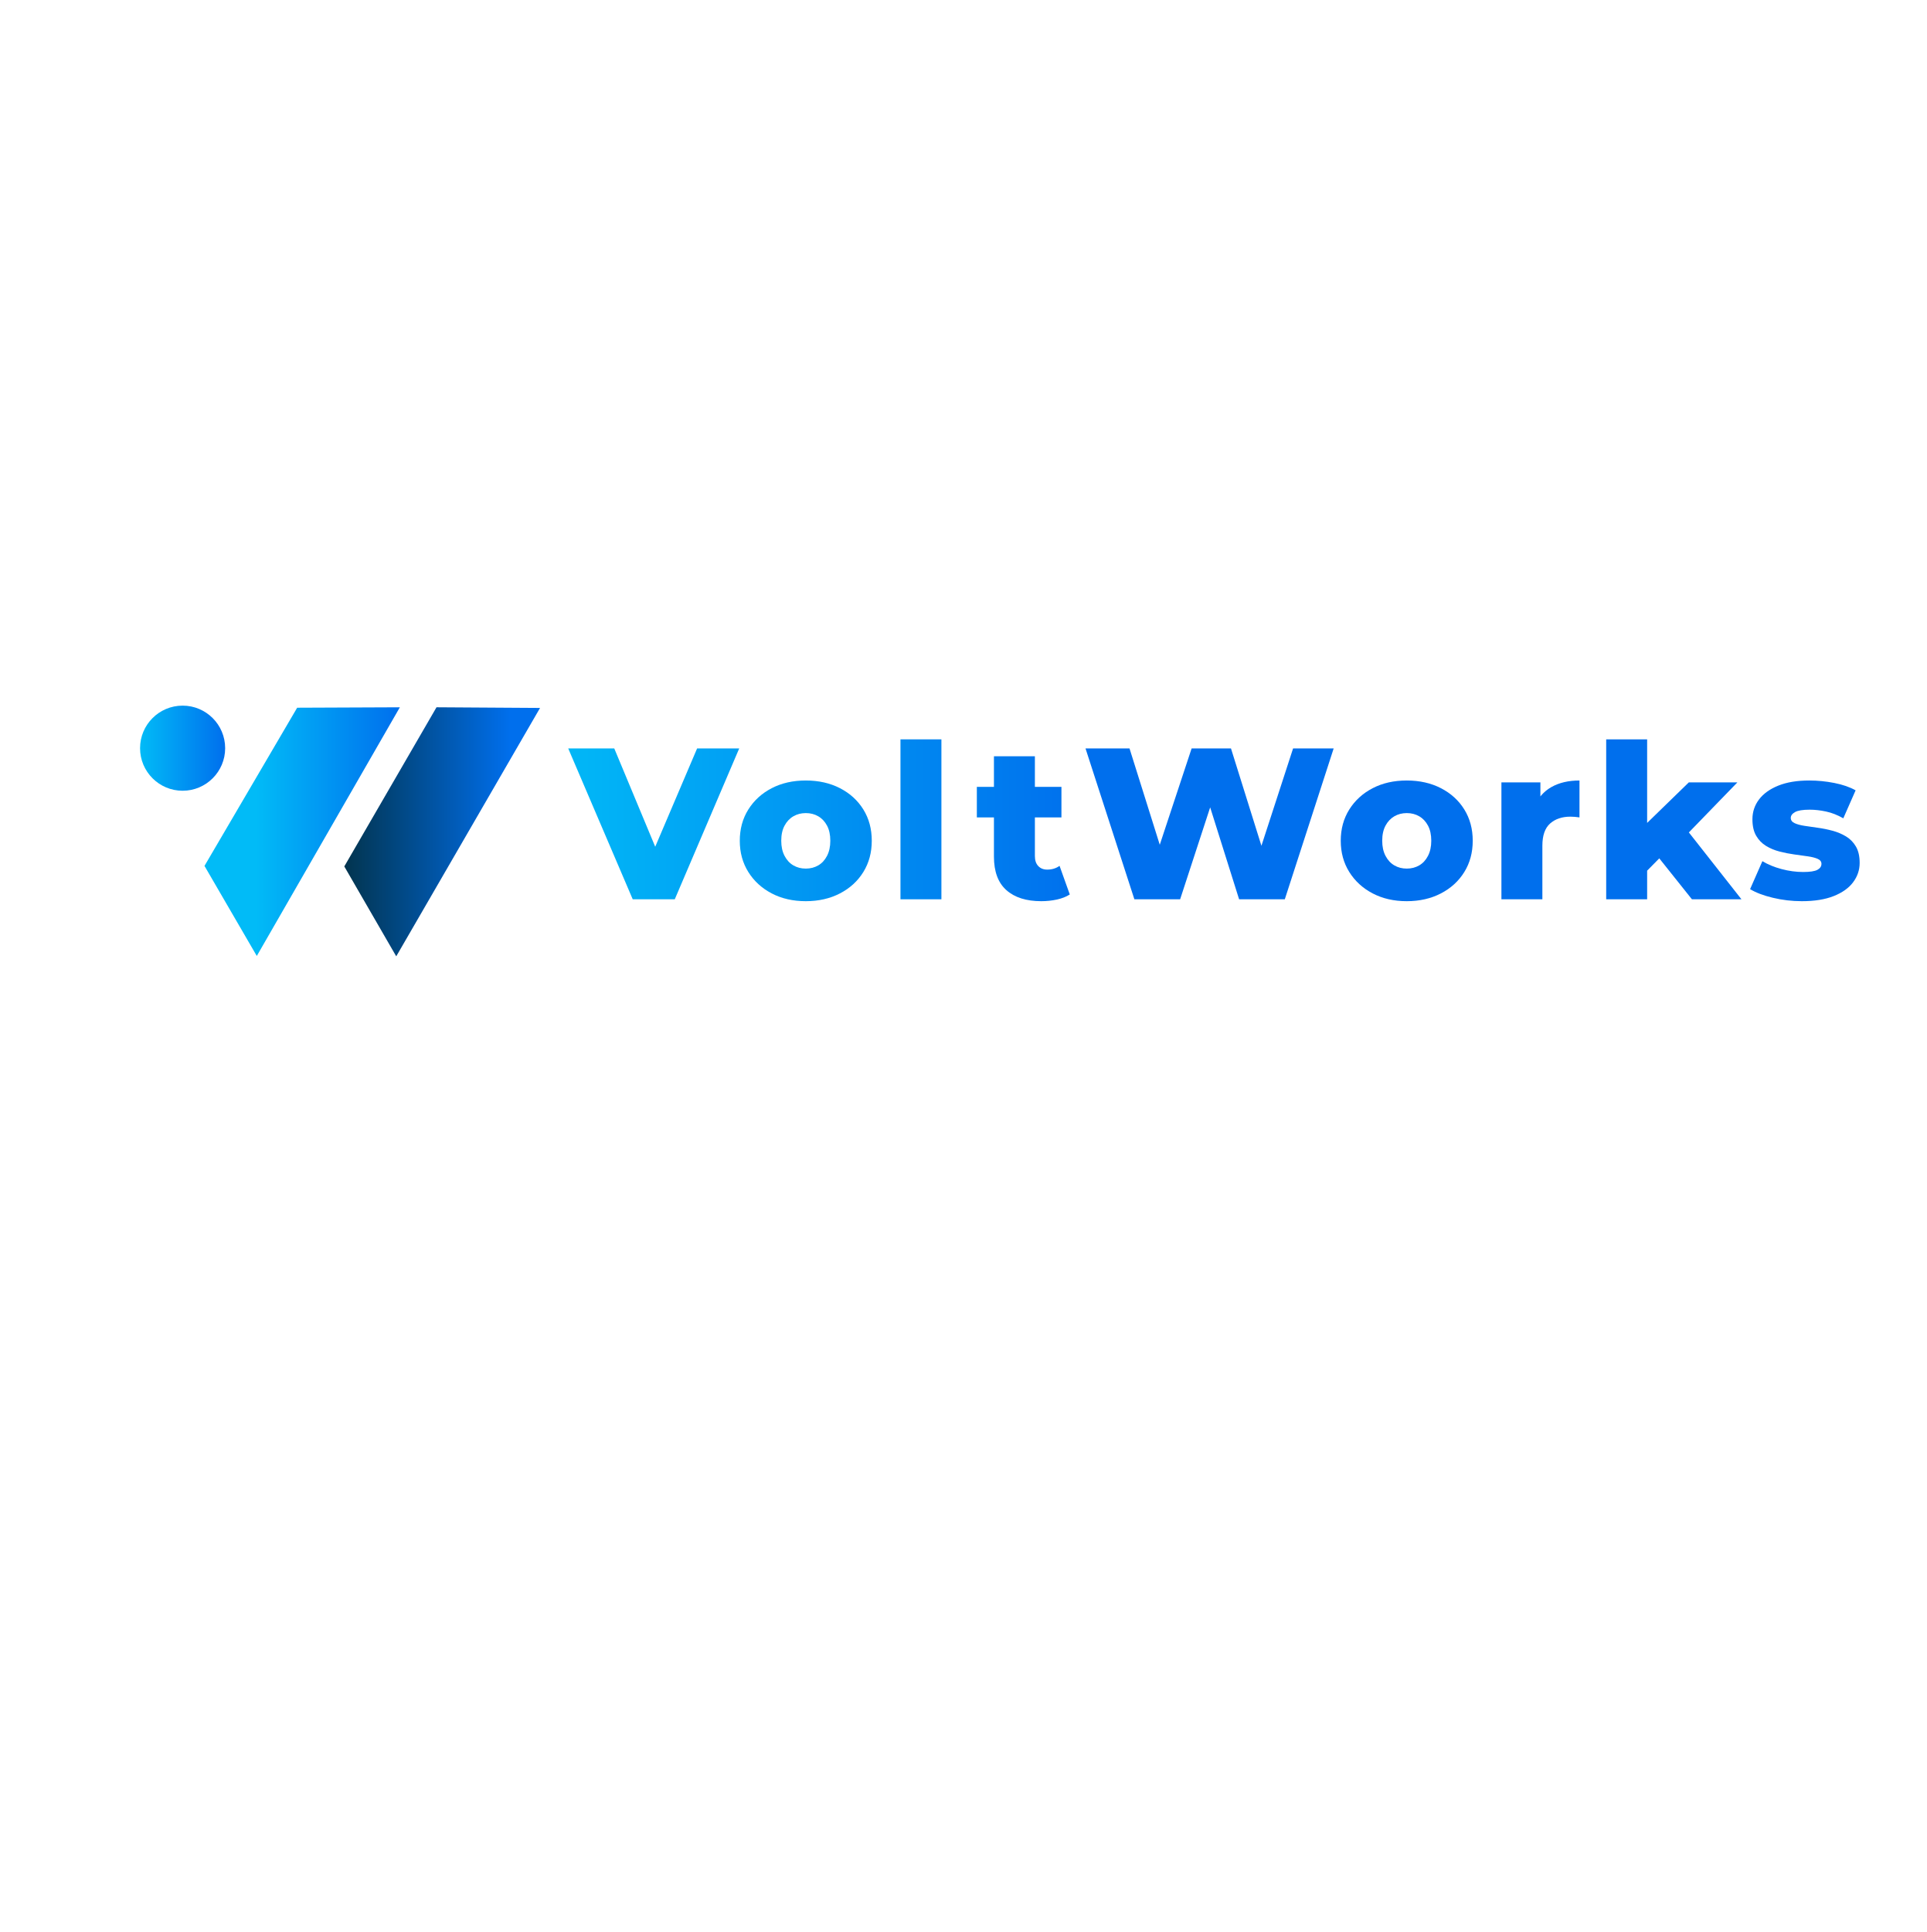
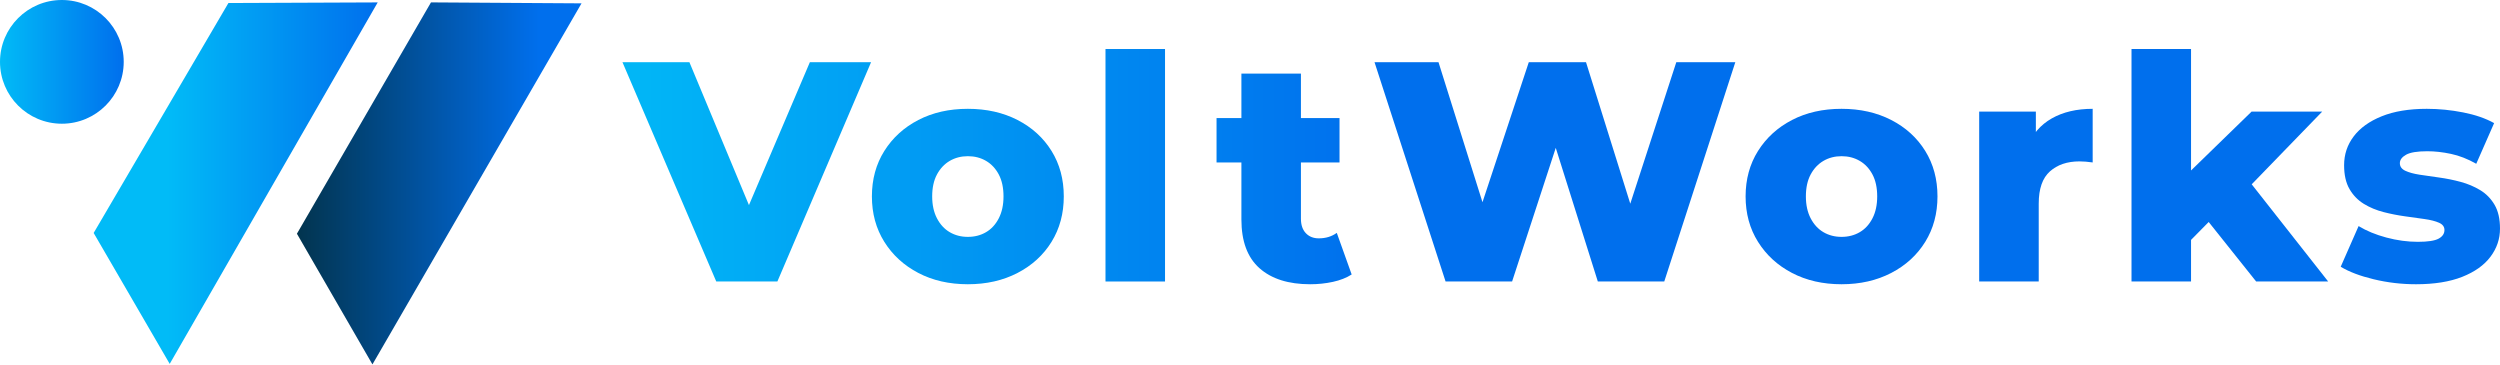
- <svg xmlns="http://www.w3.org/2000/svg" data-bbox="159.808 804.976 1962.062 285.994" viewBox="0 0 2198 2204" stroke-miterlimit="10" clip-rule="evenodd" stroke-linecap="round" stroke-linejoin="round" data-type="ugc">
+ <svg xmlns="http://www.w3.org/2000/svg" data-bbox="159.808 804.976 1962.062 285.994" viewBox="159.808 804.976 1962.062 285.994" stroke-miterlimit="10" clip-rule="evenodd" stroke-linecap="round" stroke-linejoin="round" data-type="ugc">
  <g>
    <defs>
      <linearGradient y2="945.184" y1="945.184" x2="1341.16" x1="568.224" id="cc78618f-0fb1-45ce-8118-871c360b73a8" gradientUnits="userSpaceOnUse" gradientTransform="translate(69.43 676.109) scale(.28842)">
        <stop stop-color="#01bbf7" offset=".262" />
        <stop stop-color="#006fed" offset="1" />
      </linearGradient>
      <linearGradient y2="945.867" y1="945.867" x2="1895.78" x1="1121.32" id="81f4c2db-d76a-4c59-a69c-3556ebfaf413" gradientUnits="userSpaceOnUse" gradientTransform="translate(69.43 676.109) scale(.28842)">
        <stop stop-color="#02344e" offset="0" />
        <stop stop-color="#006fed" offset=".85" />
      </linearGradient>
      <linearGradient y2="615.138" y1="615.138" x2="662.014" x1="325.36" id="70cf2696-7bbb-4501-b27c-2cef1e3e536a" gradientUnits="userSpaceOnUse" gradientTransform="translate(65.969 676.109) scale(.28842)">
        <stop stop-color="#01bbf7" offset="0" />
        <stop stop-color="#006fed" offset="1" />
      </linearGradient>
      <linearGradient y2="994.291" y1="994.291" x2="1298.8" x1="760.901" id="0e49bdda-57ba-4bbc-ac40-4ad81f2c2784" gradientUnits="userSpaceOnUse" gradientTransform="matrix(1.15147 0 0 1 -258.589 -74.89)">
        <stop stop-color="#01bbf7" offset="0" />
        <stop stop-color="#006fed" offset="1" />
      </linearGradient>
    </defs>
    <path fill="url(#cc78618f-0fb1-45ce-8118-871c360b73a8)" d="m339.072 807.352 117.17-.484-163.24 283.692-59.687-102.748 105.757-180.46Z" />
    <path fill="url(#81f4c2db-d76a-4c59-a69c-3556ebfaf413)" d="m498.055 806.852 118.148.752-164.094 283.366-59.271-102.556 105.217-181.562Z" />
    <path fill="url(#70cf2696-7bbb-4501-b27c-2cef1e3e536a)" d="M159.808 853.524c0-26.812 21.736-48.548 48.548-48.548s48.548 21.736 48.548 48.548c0 26.813-21.736 48.548-48.548 48.548s-48.548-21.735-48.548-48.548Z" />
    <path d="M721.944 1025.9 648.32 853.77h52.538l62.086 148.99h-31.026l63.5-148.99h48.043l-73.548 172.13h-47.969Z" fill="url(#0e49bdda-57ba-4bbc-ac40-4ad81f2c2784)" />
    <path d="M919.398 1028.06c-14.613 0-27.569-2.96-38.869-8.87-11.3-5.9-20.197-14.05-26.69-24.419-6.493-10.374-9.74-22.257-9.74-35.648 0-13.448 3.251-25.342 9.753-35.683 6.503-10.34 15.393-18.435 26.673-24.284 11.279-5.849 24.237-8.774 38.873-8.774 14.634 0 27.633 2.923 38.996 8.768 11.364 5.845 20.255 13.936 26.673 24.271 6.418 10.336 9.626 22.236 9.626 35.702 0 13.409-3.205 25.296-9.615 35.661-6.41 10.366-15.306 18.506-26.689 24.406-11.383 5.91-24.38 8.87-38.991 8.87Zm0-37.181c5.318 0 10.074-1.225 14.268-3.676 4.194-2.45 7.53-6.077 10.005-10.883 2.476-4.805 3.714-10.537 3.714-17.197 0-6.811-1.238-12.549-3.714-17.215-2.475-4.666-5.811-8.224-10.005-10.674-4.194-2.45-8.937-3.675-14.229-3.675-5.295 0-10.039 1.225-14.234 3.675-4.194 2.45-7.542 6.008-10.043 10.674-2.502 4.666-3.752 10.404-3.752 17.215 0 6.66 1.25 12.392 3.752 17.197 2.501 4.806 5.847 8.433 10.037 10.883 4.191 2.451 8.925 3.676 14.201 3.676Z" fill="url(#0e49bdda-57ba-4bbc-ac40-4ad81f2c2784)" />
    <path d="M1027.43 1025.9V843.442h46.72V1025.9h-46.72Z" fill="url(#0e49bdda-57ba-4bbc-ac40-4ad81f2c2784)" />
    <path d="M1188.05 1028.06c-17.05 0-30.3-4.2-39.77-12.6-9.46-8.41-14.19-21.156-14.19-38.256V862.749h46.72v113.887c0 4.861 1.28 8.643 3.85 11.346 2.57 2.702 5.96 4.053 10.15 4.053 5.47 0 10.18-1.433 14.14-4.299l11.68 32.654c-4.06 2.61-8.95 4.54-14.68 5.79s-11.7 1.88-17.9 1.88Zm-73.47-95.583v-34.852h96.52v34.852h-96.52Z" fill="url(#0e49bdda-57ba-4bbc-ac40-4ad81f2c2784)" />
    <path d="m1294.33 1025.9-55.77-172.13h50.21l46.8 148.99h-25.19l49.27-148.99h44.89l46.61 148.99h-24.19l48.46-148.99h46.31l-55.77 172.13h-52.14l-39.87-126.646h13.97l-41.38 126.646h-52.21Z" fill="url(#0e49bdda-57ba-4bbc-ac40-4ad81f2c2784)" />
    <path d="M1605.1 1028.06c-14.62 0-27.57-2.96-38.87-8.87-11.3-5.9-20.2-14.05-26.69-24.419-6.5-10.374-9.74-22.257-9.74-35.648 0-13.448 3.25-25.342 9.75-35.683 6.5-10.34 15.39-18.435 26.67-24.284 11.28-5.849 24.24-8.774 38.88-8.774 14.63 0 27.63 2.923 38.99 8.768 11.37 5.845 20.26 13.936 26.68 24.271 6.41 10.336 9.62 22.236 9.62 35.702 0 13.409-3.2 25.296-9.61 35.661-6.41 10.366-15.31 18.506-26.69 24.406-11.39 5.91-24.38 8.87-38.99 8.87Zm0-37.181c5.31 0 10.07-1.225 14.26-3.676 4.2-2.45 7.53-6.077 10.01-10.883 2.48-4.805 3.71-10.537 3.71-17.197 0-6.811-1.23-12.549-3.71-17.215s-5.81-8.224-10.01-10.674c-4.19-2.45-8.93-3.675-14.22-3.675-5.3 0-10.04 1.225-14.24 3.675-4.19 2.45-7.54 6.008-10.04 10.674-2.5 4.666-3.75 10.404-3.75 17.215 0 6.66 1.25 12.392 3.75 17.197 2.5 4.806 5.85 8.433 10.04 10.883 4.19 2.451 8.92 3.676 14.2 3.676Z" fill="url(#0e49bdda-57ba-4bbc-ac40-4ad81f2c2784)" />
    <path d="M1713.12 1025.9V892.538h44.48v38.971l-6.78-11.177c4-9.931 10.42-17.405 19.26-22.423 8.83-5.018 19.54-7.527 32.11-7.527v42.084c-2.05-.277-3.88-.484-5.48-.623a57.297 57.297 0 0 0-4.9-.207c-9.54 0-17.25 2.604-23.13 7.813-5.89 5.209-8.83 13.651-8.83 25.326v61.125h-46.73Z" fill="url(#0e49bdda-57ba-4bbc-ac40-4ad81f2c2784)" />
    <path d="m1871.51 1001.25 1.08-55.871 54.34-52.841h55.42l-60.4 62.289-23.67 19.25-26.77 27.173Zm-38.84 24.65V843.442h46.72V1025.9h-46.72Zm97.82 0-40.86-51.224 28.92-35.79 68.46 87.014h-56.52Z" fill="url(#0e49bdda-57ba-4bbc-ac40-4ad81f2c2784)" />
    <path d="M2055.94 1028.06c-11.32 0-22.37-1.3-33.13-3.89-10.77-2.58-19.42-5.87-25.95-9.85l14.03-31.91c6.19 3.771 13.47 6.772 21.83 9.005 8.37 2.232 16.59 3.348 24.68 3.348 7.79 0 13.21-.828 16.28-2.484 3.06-1.656 4.6-3.926 4.6-6.81 0-2.526-1.42-4.418-4.26-5.675-2.84-1.258-6.59-2.222-11.26-2.891-4.67-.67-9.8-1.387-15.39-2.15-5.59-.763-11.21-1.87-16.86-3.32-5.65-1.45-10.81-3.599-15.48-6.449-4.66-2.85-8.42-6.71-11.25-11.582-2.84-4.872-4.26-11.135-4.26-18.788 0-8.425 2.5-15.953 7.52-22.583 5.01-6.63 12.34-11.896 22-15.797s21.45-5.852 35.36-5.852c9.48 0 19 .94 28.56 2.82 9.55 1.881 17.65 4.68 24.3 8.399l-14.03 31.91c-6.63-3.771-13.22-6.353-19.75-7.746-6.54-1.393-12.76-2.09-18.64-2.09-7.87 0-13.43.91-16.68 2.73-3.25 1.82-4.88 4.032-4.88 6.637 0 2.628 1.42 4.613 4.26 5.954 2.84 1.34 6.59 2.371 11.25 3.091 4.67.719 9.8 1.461 15.39 2.224 5.6.764 11.19 1.898 16.78 3.404 5.6 1.507 10.73 3.672 15.39 6.496 4.67 2.824 8.42 6.659 11.26 11.507s4.26 11.073 4.26 18.675c0 8.084-2.49 15.444-7.47 22.077-4.98 6.64-12.37 11.9-22.16 15.77-9.8 3.88-21.9 5.82-36.3 5.82Z" fill="url(#0e49bdda-57ba-4bbc-ac40-4ad81f2c2784)" />
  </g>
</svg>
